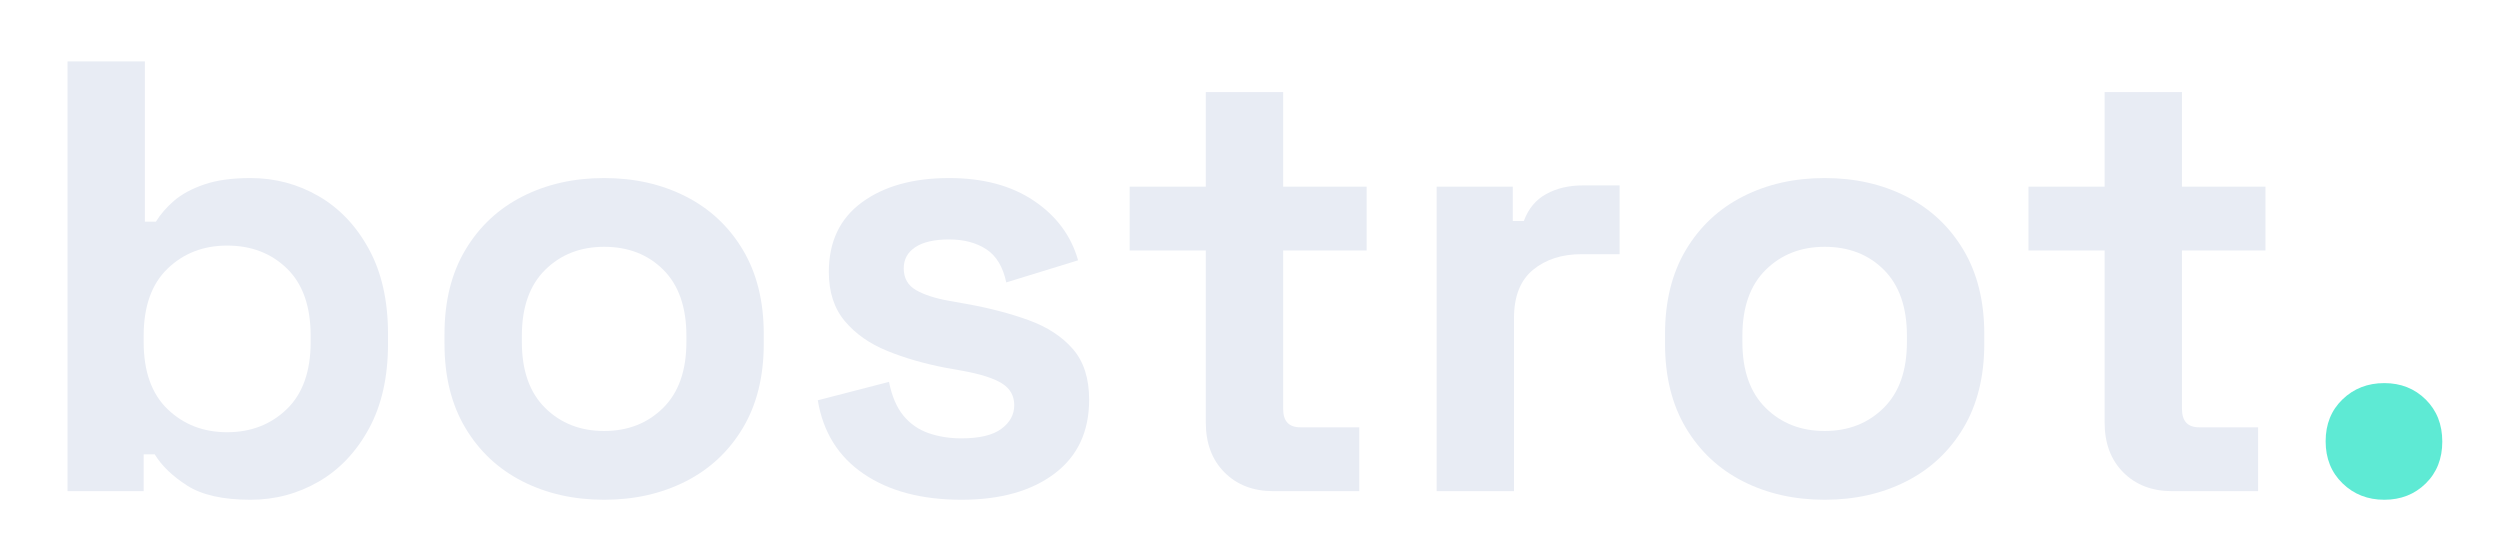
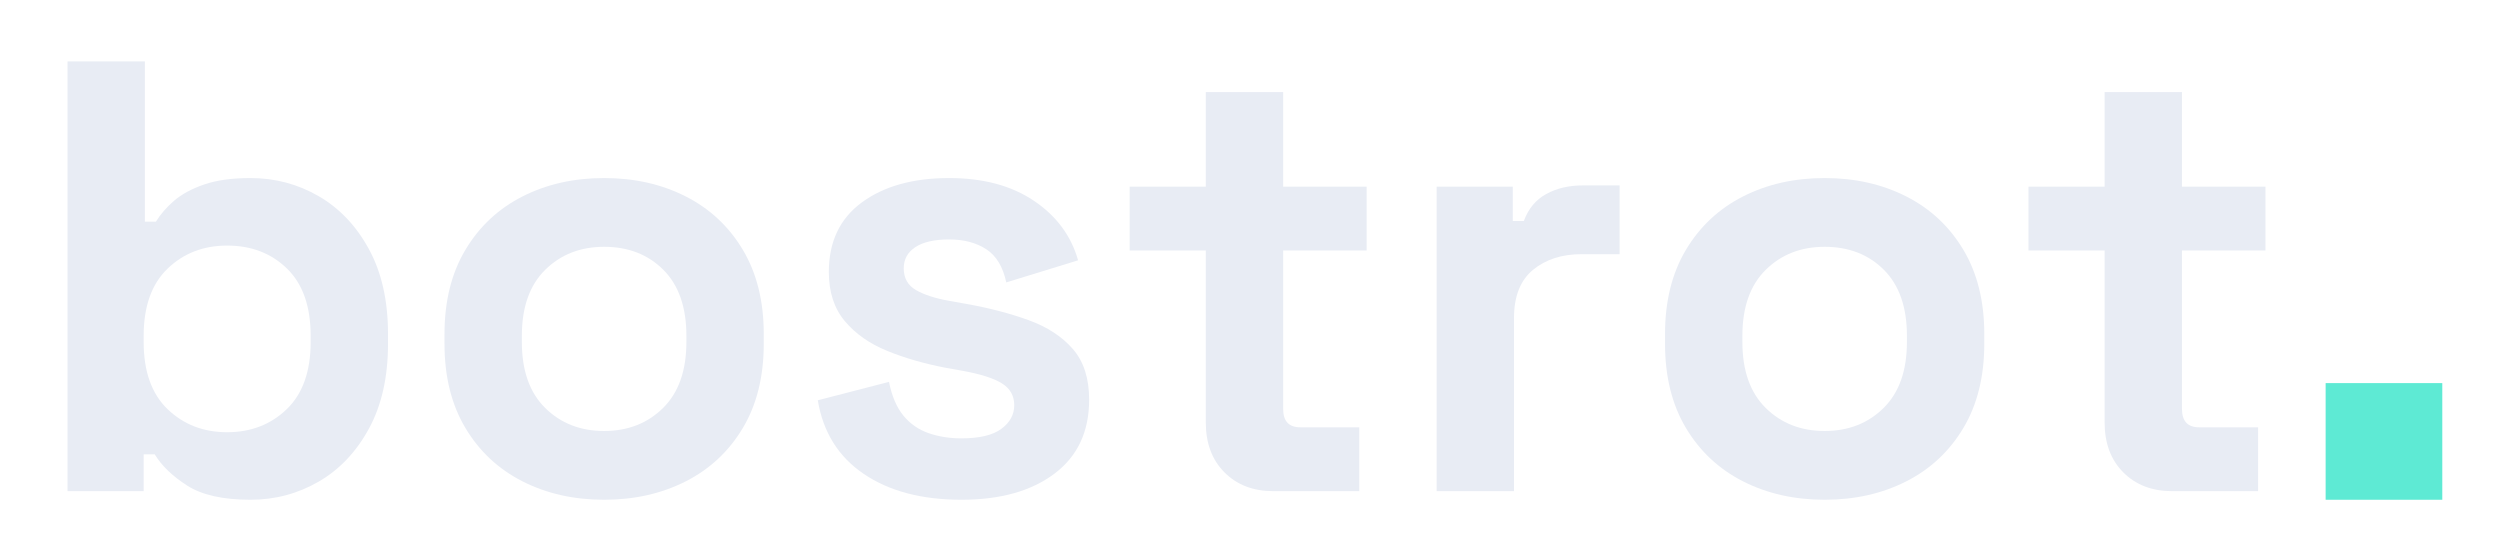
<svg xmlns="http://www.w3.org/2000/svg" viewBox="0 0 4072 870">
  <g transform="translate(40,800) scale(1,-1)">
    <path transform="translate(0,0)" fill="#e8ecf4" d="M368 -14Q301 -14 265.0 9.0Q229 32 212 60H194V0H70V700H196V439H214Q225 457 243.5 473.0Q262 489 292.5 499.5Q323 510 368 510Q428 510 479.0 480.5Q530 451 561.0 394.0Q592 337 592 256V240Q592 159 561.0 102.0Q530 45 479.0 15.5Q428 -14 368 -14ZM330 96Q388 96 427.0 133.5Q466 171 466 243V253Q466 325 427.5 362.5Q389 400 330 400Q272 400 233.0 362.5Q194 325 194 253V243Q194 171 233.0 133.5Q272 96 330 96Z" />
    <path transform="translate(638,0)" fill="#e8ecf4" d="M306 -14Q232 -14 173.0 16.0Q114 46 80.0 103.0Q46 160 46 240V256Q46 336 80.0 393.0Q114 450 173.0 480.0Q232 510 306 510Q380 510 439.0 480.0Q498 450 532.0 393.0Q566 336 566 256V240Q566 160 532.0 103.0Q498 46 439.0 16.0Q380 -14 306 -14ZM306 98Q364 98 402.0 135.5Q440 173 440 243V253Q440 323 402.5 360.5Q365 398 306 398Q248 398 210.0 360.5Q172 323 172 253V243Q172 173 210.0 135.5Q248 98 306 98Z" />
    <path transform="translate(1250,0)" fill="#e8ecf4" d="M276 -14Q179 -14 117.0 28.0Q55 70 42 148L158 178Q165 143 181.5 123.0Q198 103 222.5 94.5Q247 86 276 86Q320 86 341.0 101.5Q362 117 362 140Q362 163 342.0 175.5Q322 188 278 196L250 201Q198 211 155.0 228.5Q112 246 86.0 277.0Q60 308 60 357Q60 431 114.0 470.5Q168 510 256 510Q339 510 394.0 473.0Q449 436 466 376L349 340Q341 378 316.5 394.0Q292 410 256 410Q220 410 201.0 397.5Q182 385 182 363Q182 339 202.0 327.5Q222 316 256 310L284 305Q340 295 385.5 278.5Q431 262 457.5 231.5Q484 201 484 149Q484 71 427.5 28.5Q371 -14 276 -14Z" />
    <path transform="translate(1774,0)" fill="#e8ecf4" d="M260 0Q211 0 180.5 30.5Q150 61 150 112V392H26V496H150V650H276V496H412V392H276V134Q276 104 304 104H400V0Z" />
    <path transform="translate(2230,0)" fill="#e8ecf4" d="M70 0V496H194V440H212Q223 470 248.5 484.0Q274 498 308 498H368V386H306Q258 386 227.0 360.5Q196 335 196 282V0Z" />
    <path transform="translate(2626,0)" fill="#e8ecf4" d="M306 -14Q232 -14 173.0 16.0Q114 46 80.0 103.0Q46 160 46 240V256Q46 336 80.0 393.0Q114 450 173.0 480.0Q232 510 306 510Q380 510 439.0 480.0Q498 450 532.0 393.0Q566 336 566 256V240Q566 160 532.0 103.0Q498 46 439.0 16.0Q380 -14 306 -14ZM306 98Q364 98 402.0 135.5Q440 173 440 243V253Q440 323 402.5 360.5Q365 398 306 398Q248 398 210.0 360.5Q172 323 172 253V243Q172 173 210.0 135.5Q248 98 306 98Z" />
    <path transform="translate(3238,0)" fill="#e8ecf4" d="M260 0Q211 0 180.5 30.5Q150 61 150 112V392H26V496H150V650H276V496H412V392H276V134Q276 104 304 104H400V0Z" />
-     <path transform="translate(3694,0)" fill="#5eead4" d="M149.5 -14Q109 -14 81.5 12.732Q54 39.463 54 81.232Q54 123 81.5 149.5Q109 176 149.5 176Q190 176 217.0 149.268Q244 122.537 244 80.768Q244 39 217.0 12.5Q190 -14 149.5 -14Z" />
+     <path transform="translate(3694,0)" fill="#5eead4" d="M54 -14H244V176H54Z" />
  </g>
</svg>
